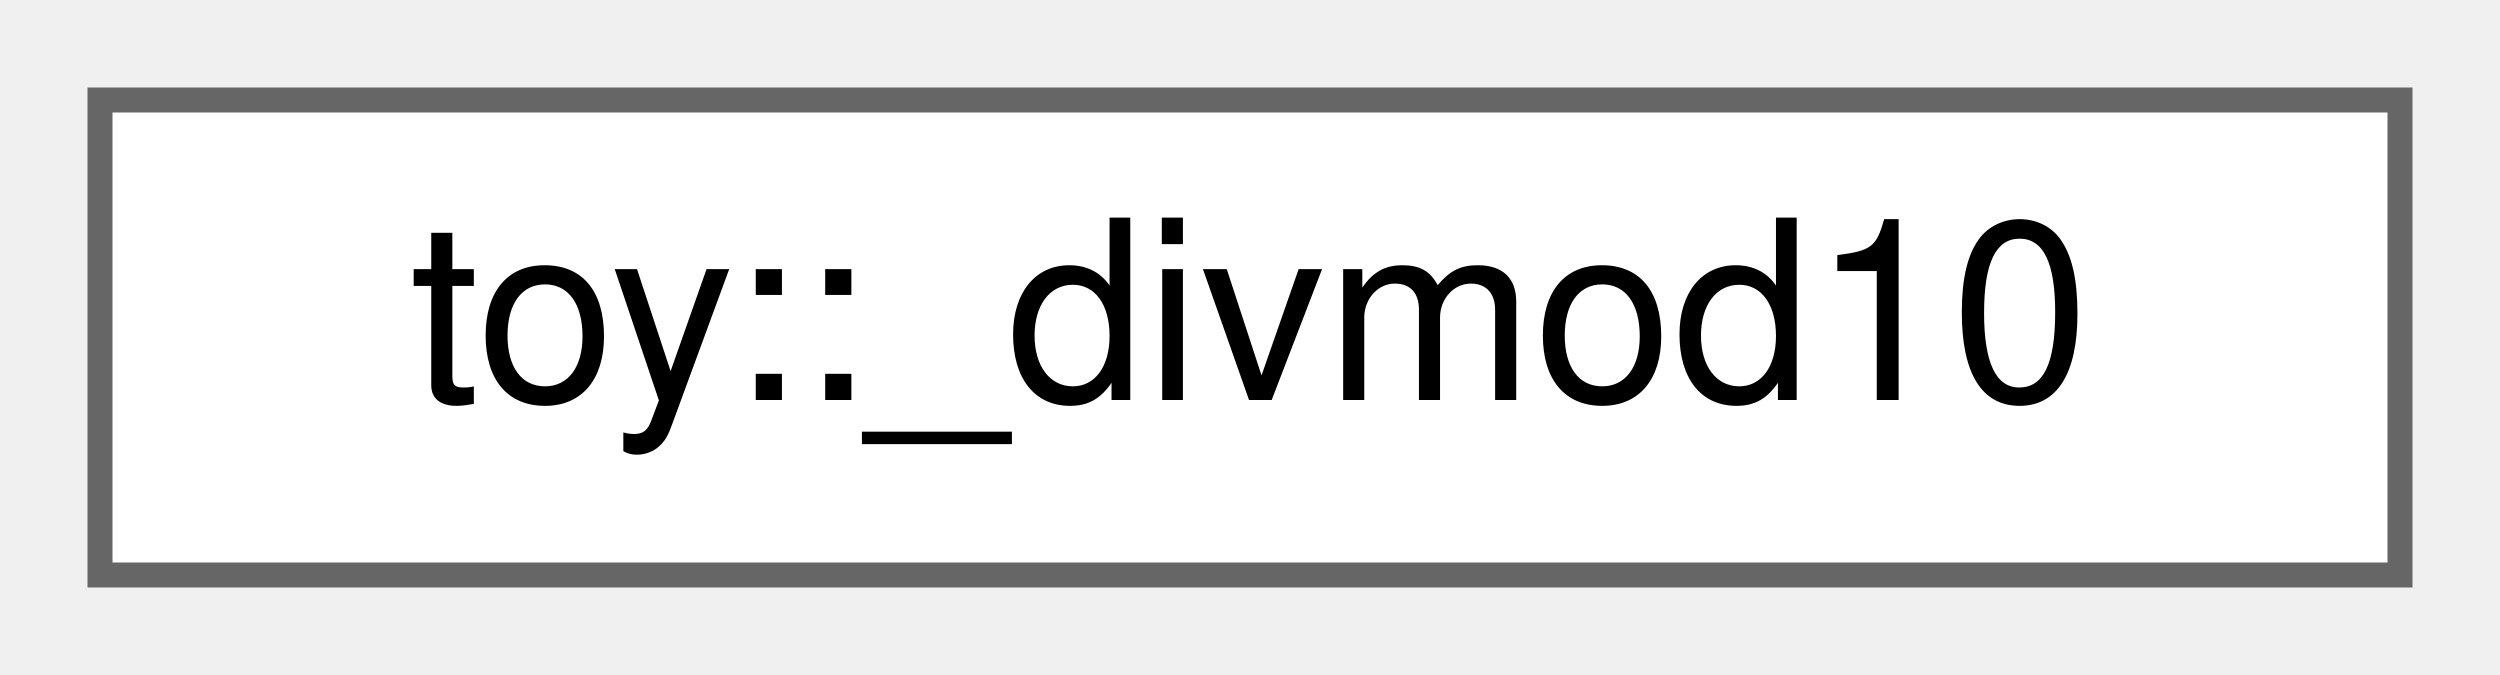
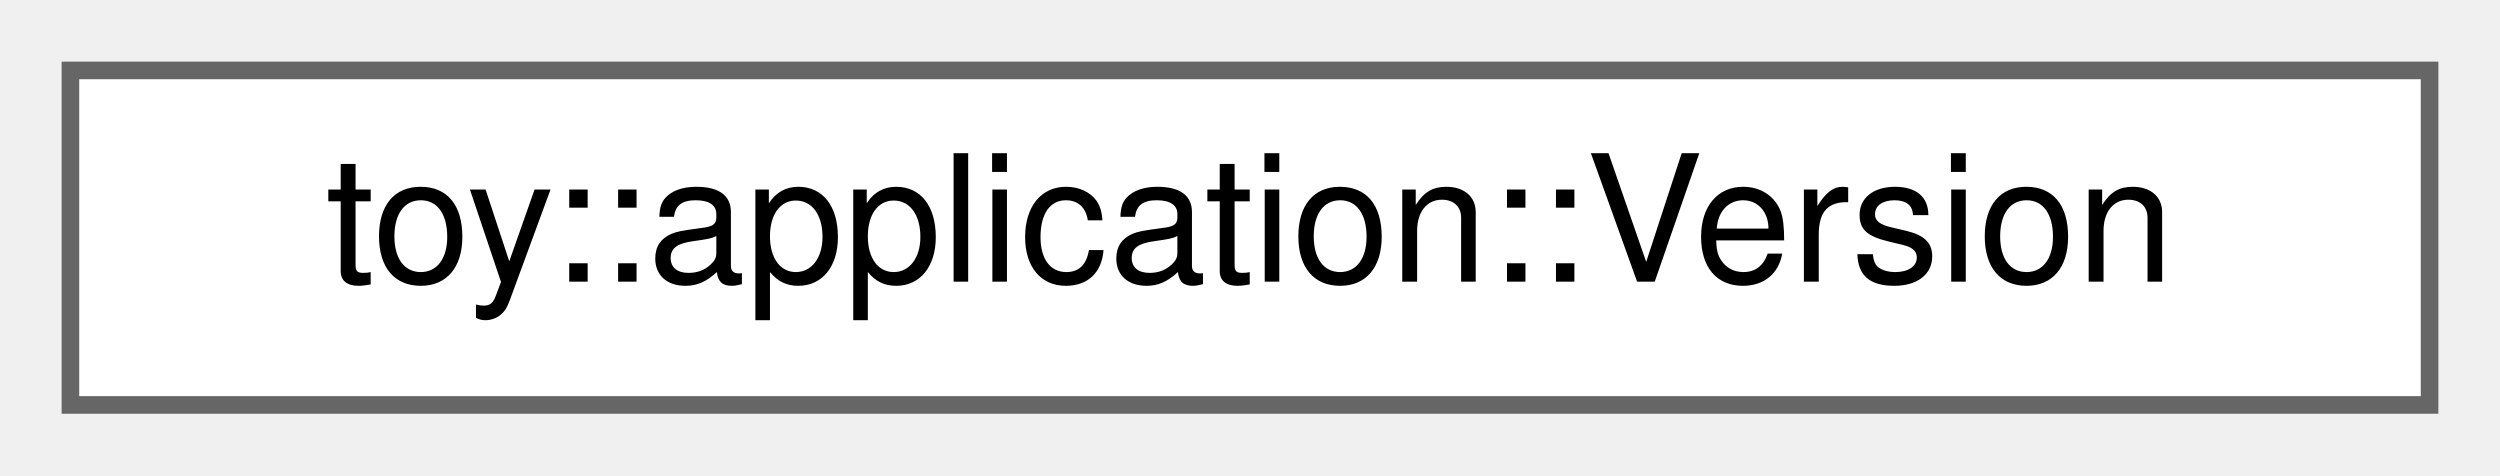
- <svg xmlns="http://www.w3.org/2000/svg" xmlns:xlink="http://www.w3.org/1999/xlink" width="100pt" height="27pt" viewBox="0.00 0.00 100.00 27.00">
+ <svg xmlns="http://www.w3.org/2000/svg" xmlns:xlink="http://www.w3.org/1999/xlink" width="142pt" height="27pt" viewBox="0.00 0.00 142.00 27.00">
  <g id="graph0" class="graph" transform="scale(1 1) rotate(0) translate(4 23)">
    <g id="Node000000" class="node">
      <g id="a_Node000000">
-         <a xlink:href="d9/d10/structtoy_1_1__divmod10.html" target="_top" xlink:title=" ">
-           <polygon fill="white" stroke="#666666" points="92,-19 0,-19 0,0 92,0 92,-19" />
-           <text text-anchor="middle" x="46" y="-7" font-family="Helvetica,sans-Serif" font-size="10.00">toy::_divmod10</text>
+         <a xlink:href="d7/d33/structtoy_1_1application_1_1_version.html" target="_top" xlink:title="Application version information structure.">
+           <polygon fill="white" stroke="#666666" points="134,-19 0,-19 0,0 134,0 134,-19" />
+           <text text-anchor="middle" x="67" y="-7" font-family="Helvetica,sans-Serif" font-size="10.00">toy::application::Version</text>
        </a>
      </g>
    </g>
  </g>
</svg>
